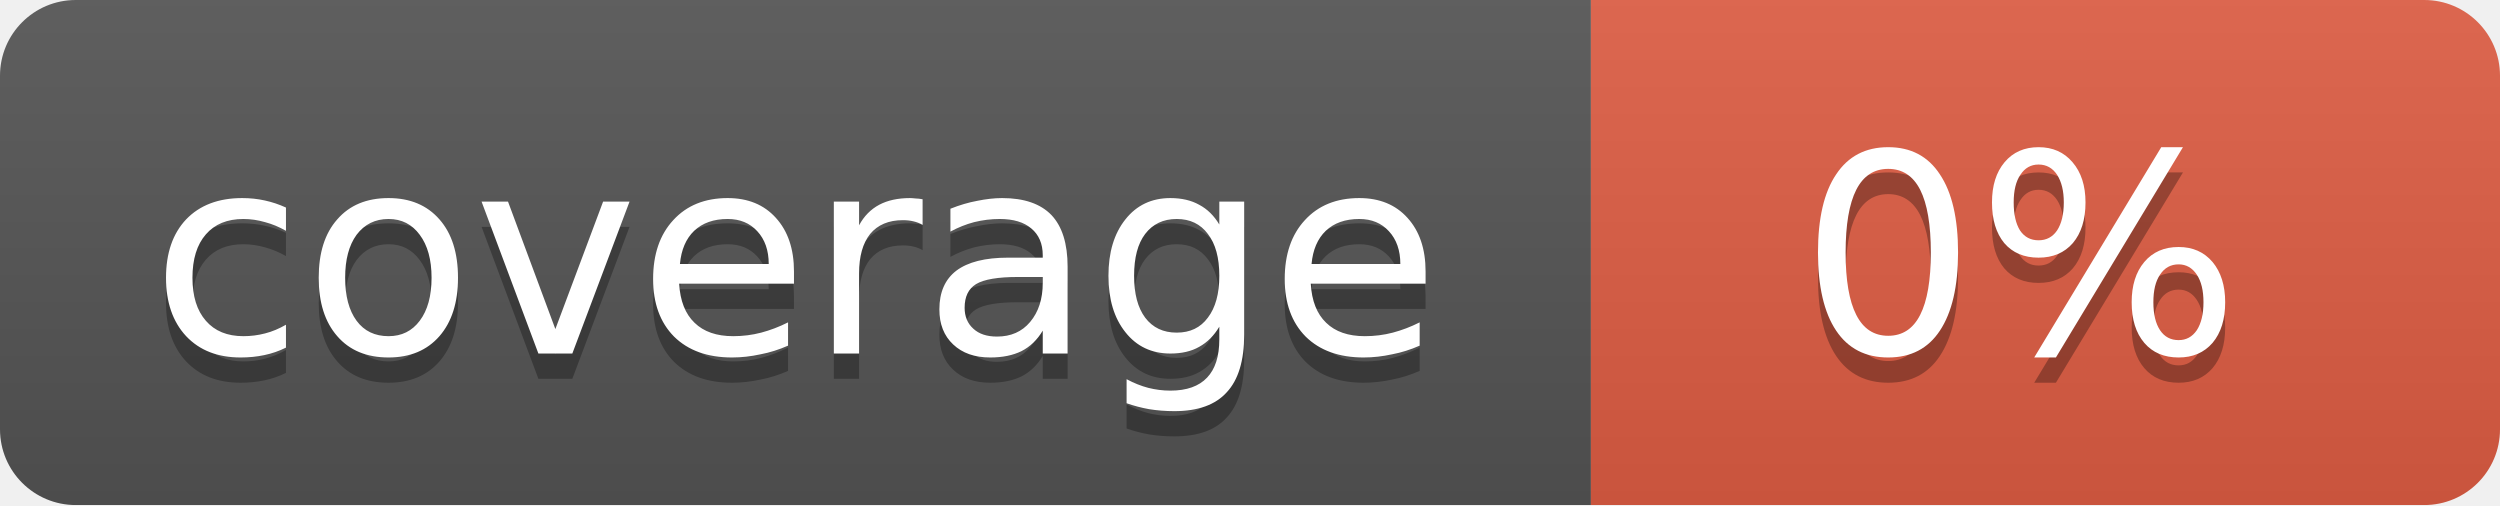
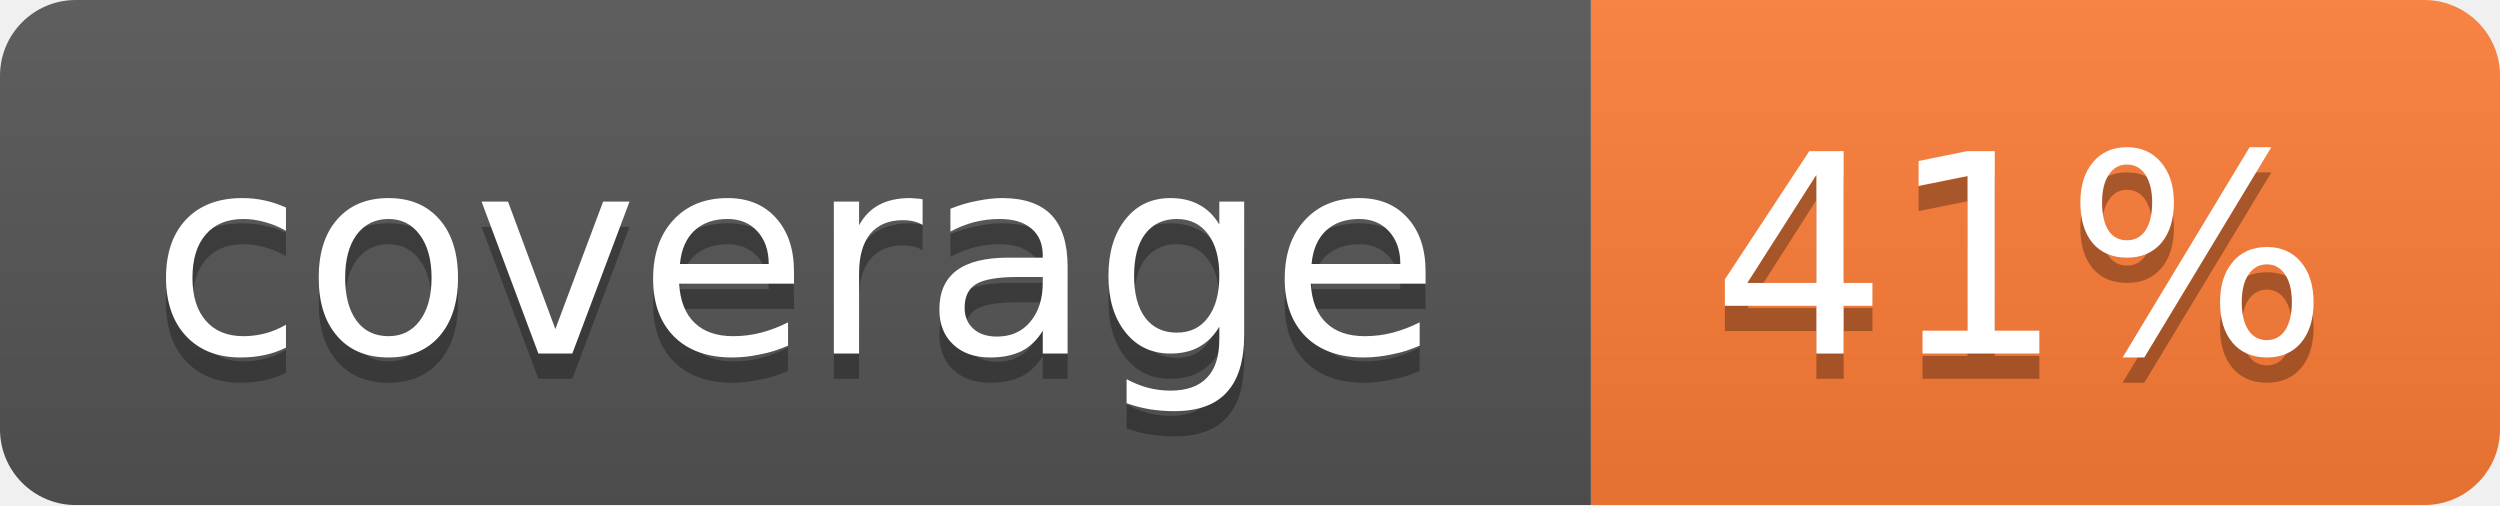
<svg xmlns="http://www.w3.org/2000/svg" width="99" height="20">
  <linearGradient id="b" x2="0" y2="100%">
    <stop offset="0" stop-color="#bbb" stop-opacity=".1" />
    <stop offset="1" stop-opacity=".1" />
  </linearGradient>
  <mask id="a">
    <rect width="99" height="20" rx="3" fill="#fff" />
  </mask>
  <g mask="url(#a)">
    <path fill="#555" d="M0 0h63v20H0z" />
-     <path fill="#e05d44" d="M63 0h36v20H63z" />
+     <path fill="#fe7d37" d="M63 0h36v20H63z" />
    <path fill="url(#b)" d="M0 0h99v20H0z" />
  </g>
  <g fill="#fff" text-anchor="middle" font-family="DejaVu Sans,Verdana,Geneva,sans-serif" font-size="11">
    <text x="31.5" y="15" fill="#010101" fill-opacity=".3">coverage</text>
    <text x="31.5" y="14">coverage</text>
-     <text x="80" y="15" fill="#010101" fill-opacity=".3">0%</text>
-     <text x="80" y="14">0%</text>
+     <text x="80" y="15" fill="#010101" fill-opacity=".3">41%</text>
+     <text x="80" y="14">41%</text>
  </g>
</svg>
